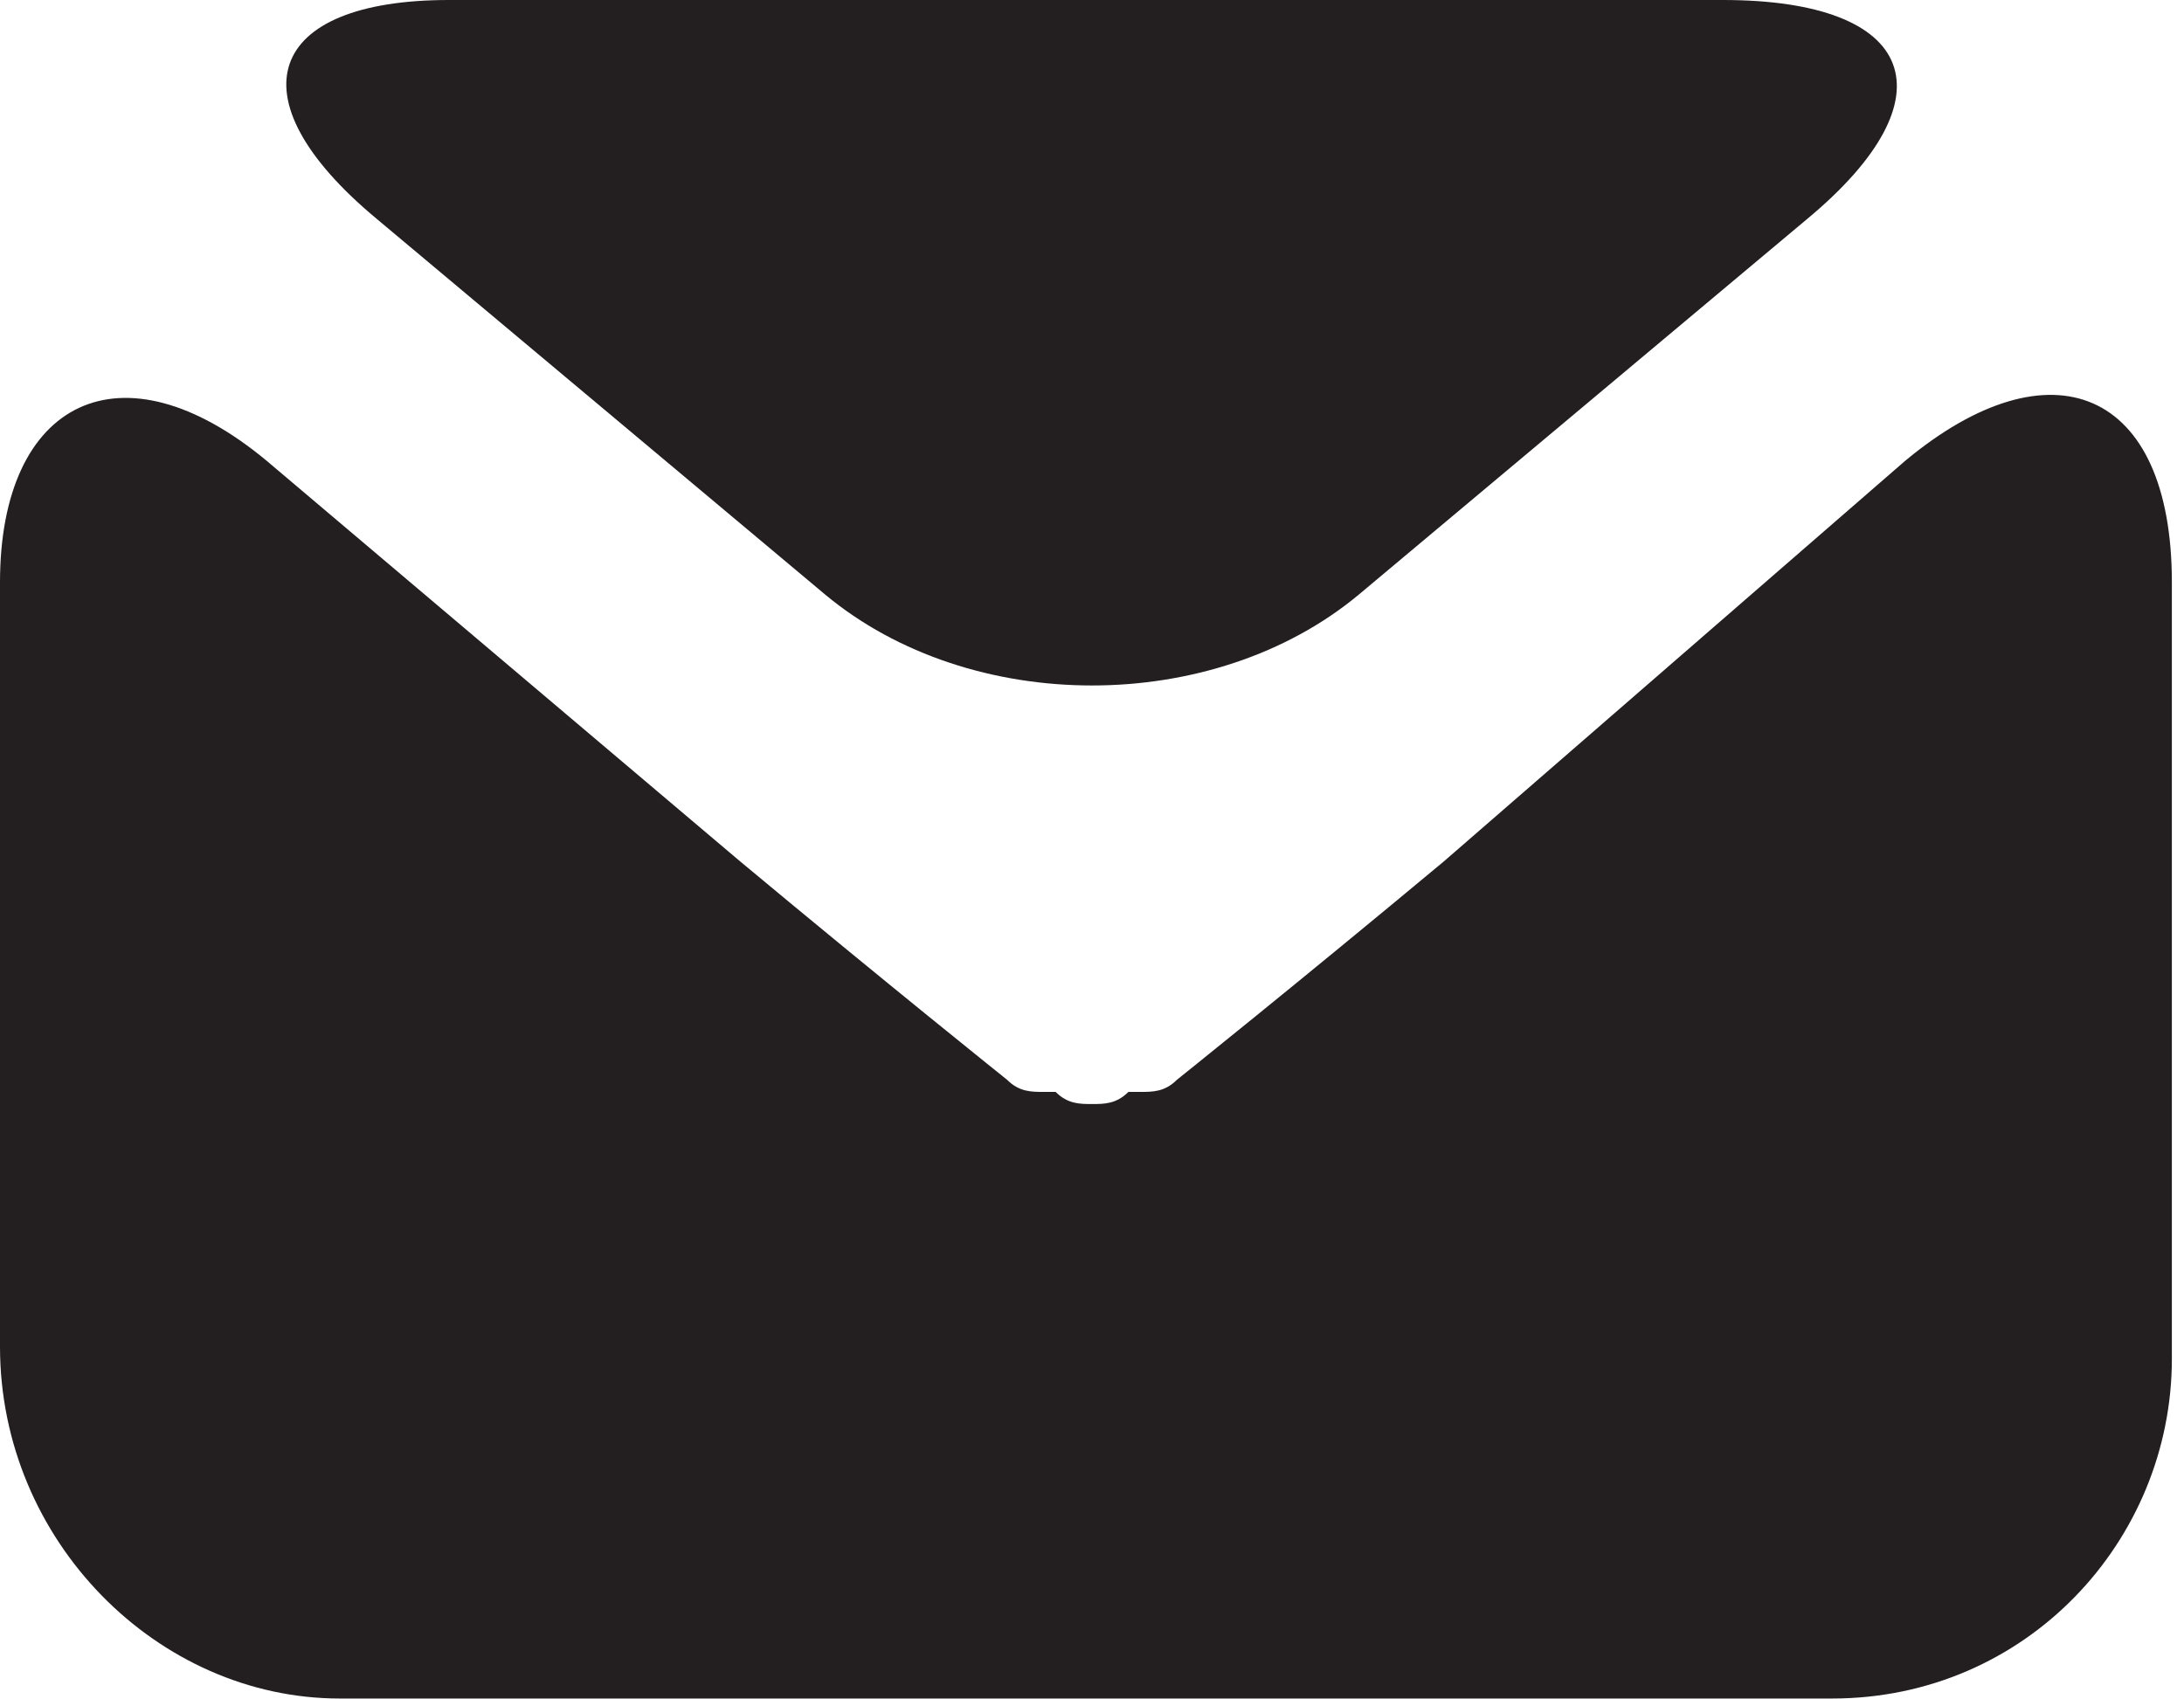
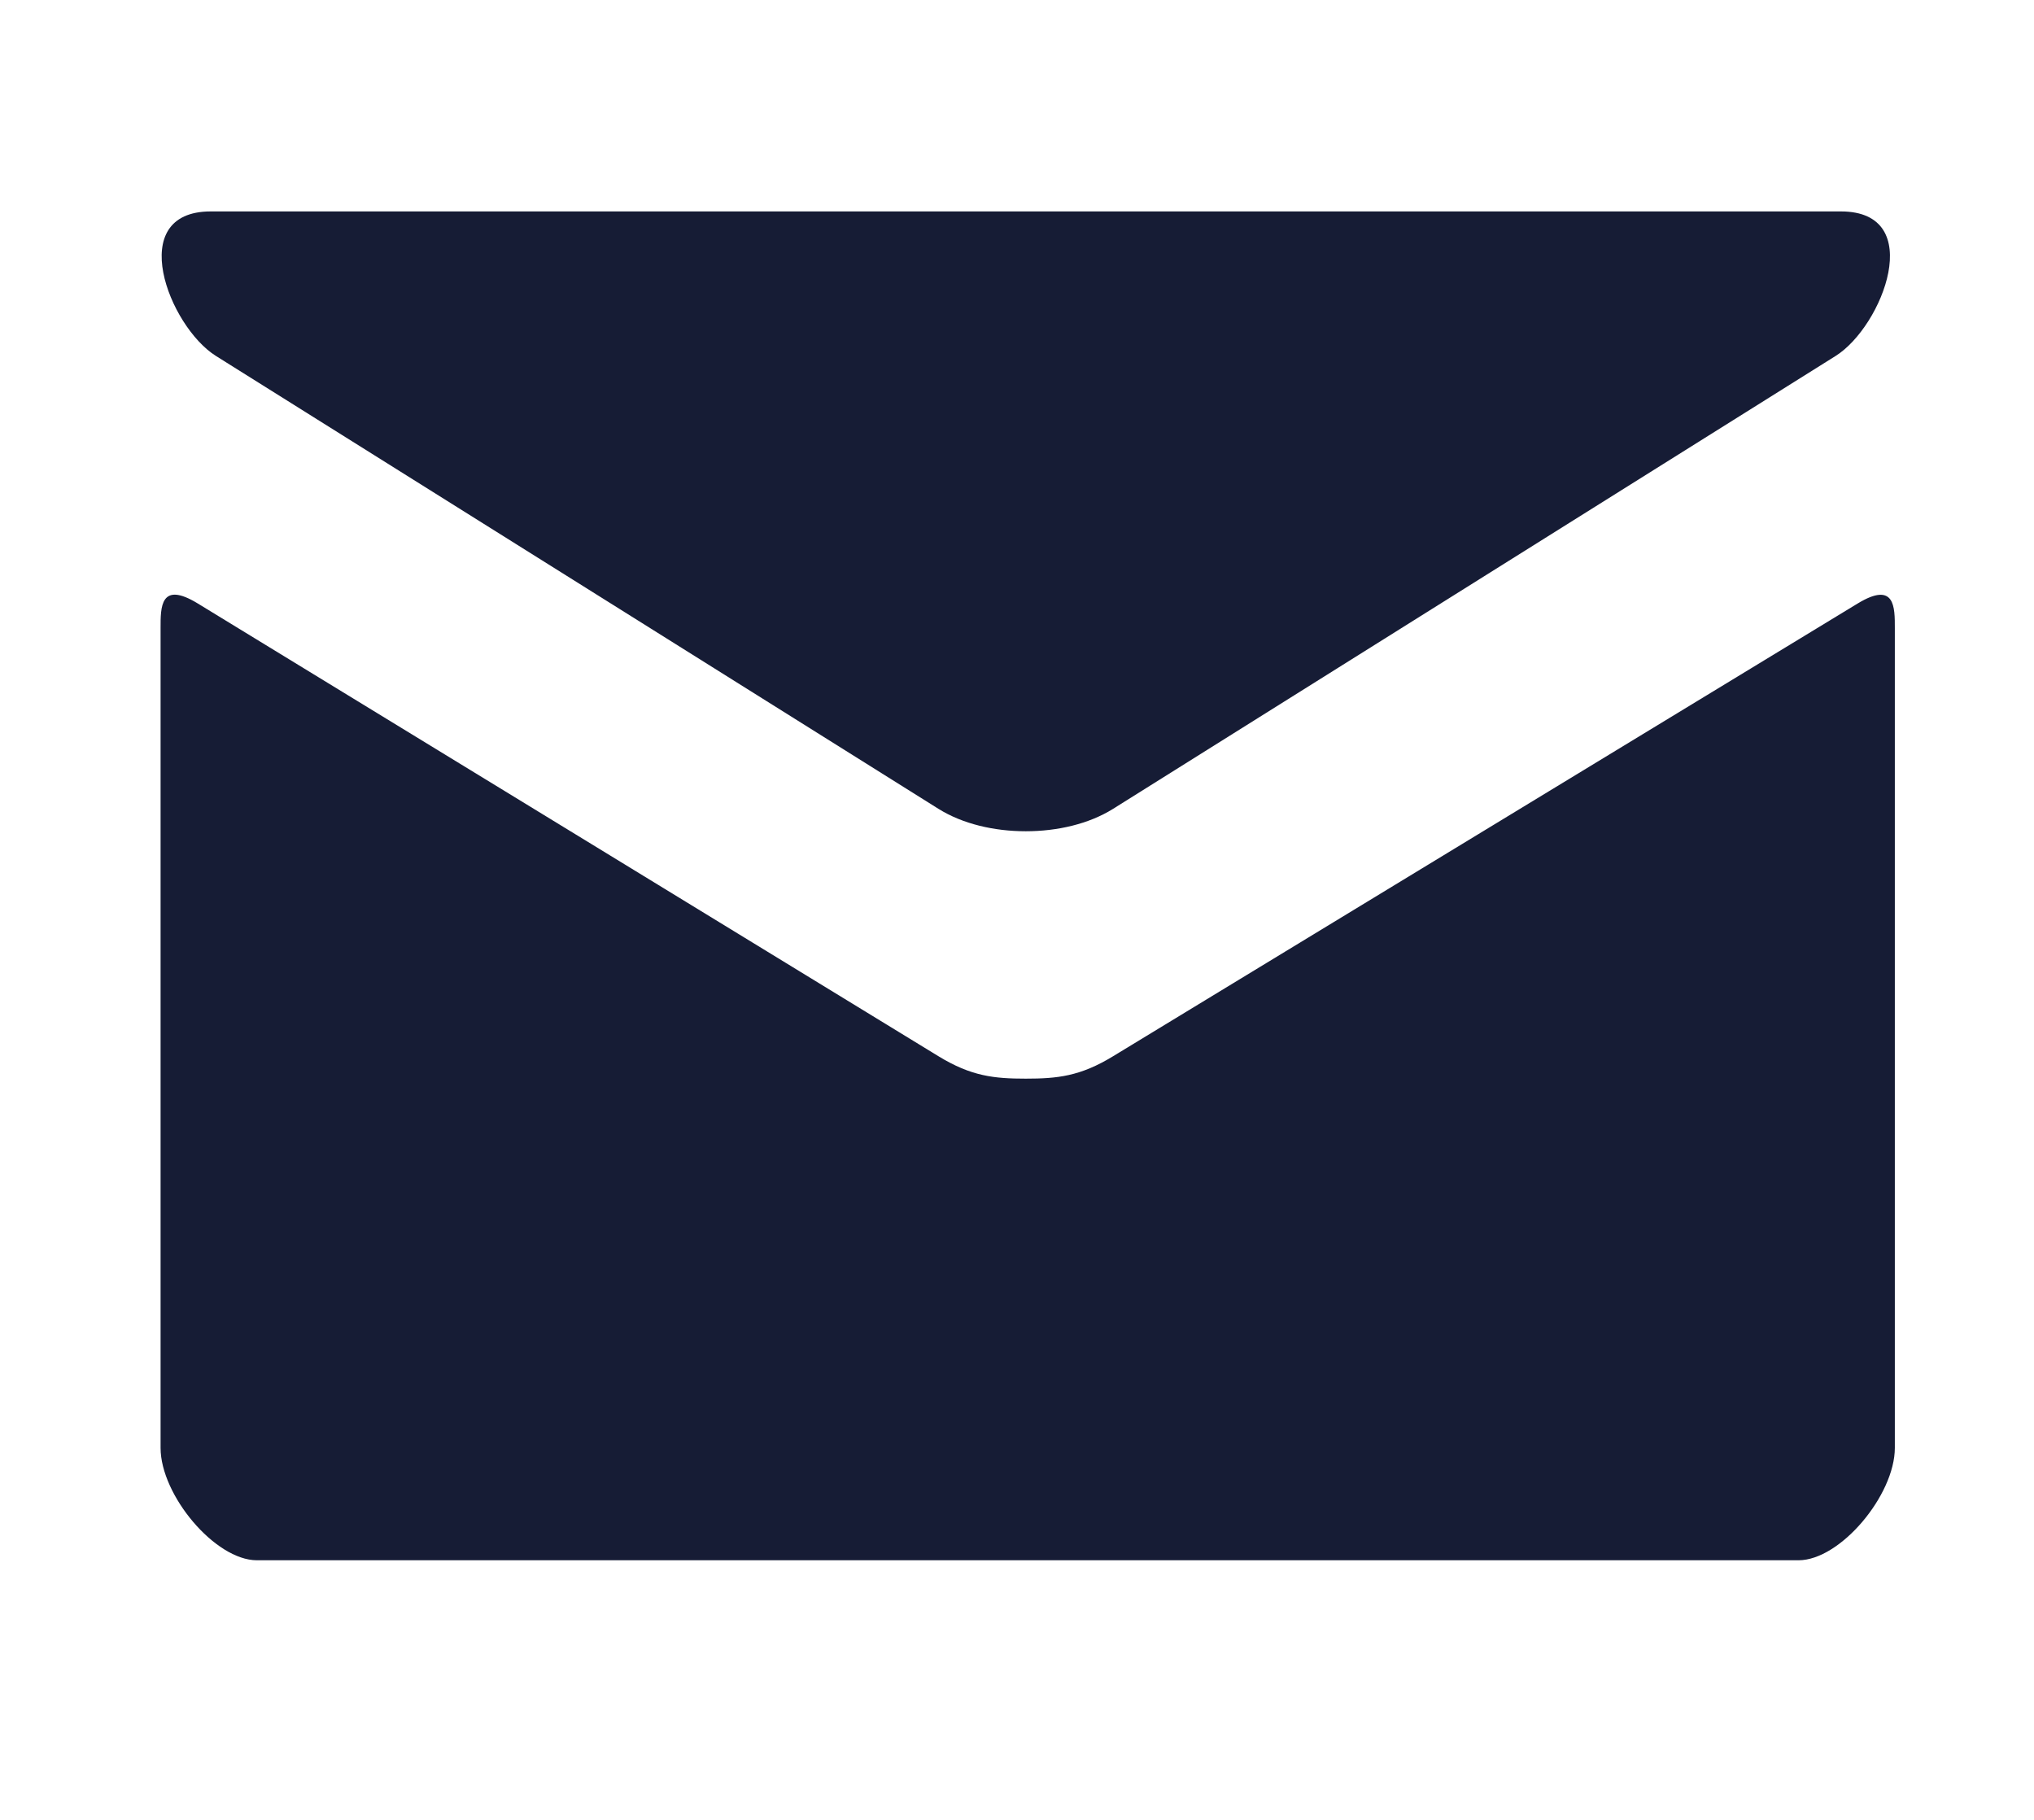
- <svg xmlns="http://www.w3.org/2000/svg" version="1.1" id="Layer_1" x="0px" y="0px" viewBox="0 0 18 14" style="enable-background:new 0 0 18 14;" xml:space="preserve">
-   <style type="text/css">
-   .st0{fill:#231F20;}
- </style>
-   <g>
-     <g>
-       <g>
-         <path class="st0" d="M14.9,1.8c1.2-1,0.9-1.8-0.7-1.8H3.7C2.2,0,1.9,0.8,3.1,1.8l3.7,3.1c1.2,1,3.2,1,4.4,0L14.9,1.8z" />
-       </g>
-       <g>
-         <path class="st0" d="M11.9,7.1c-1.2,1-2.2,1.8-2.2,1.8c0,0,0,0,0,0C9.6,9,9.5,9,9.4,9c0,0-0.1,0-0.1,0C9.2,9.1,9.1,9.1,9,9.1         c0,0,0,0,0,0c0,0,0,0,0,0l0,0c0,0,0,0,0,0c-0.1,0-0.2,0-0.3-0.1c0,0-0.1,0-0.1,0C8.5,9,8.4,9,8.3,8.9c0,0,0,0,0,0         c0,0-1-0.8-2.2-1.8L2.2,3.8C1,2.8,0,3.3,0,4.8v6.3C0,12.7,1.3,14,2.8,14h12.3c1.6,0,2.8-1.3,2.8-2.8V4.8c0-1.6-1-2-2.2-1         L11.9,7.1z" />
-       </g>
-     </g>
-   </g>
+ <svg xmlns="http://www.w3.org/2000/svg" width="19" height="17" viewBox="0 0 19 17" fill="none">
+   <path d="M2.017 3.325L8.767 7.556C8.993 7.697 9.287 7.765 9.582 7.765C9.877 7.765 10.171 7.697 10.397 7.556L17.147 3.325C17.587 3.049 18.003 1.975 17.196 1.975H1.969C1.162 1.975 1.577 3.049 2.017 3.325ZM17.352 5.638L10.397 9.867C10.091 10.054 9.877 10.076 9.582 10.076C9.287 10.076 9.073 10.054 8.767 9.867C8.461 9.68 2.347 5.941 1.847 5.637C1.496 5.423 1.5 5.674 1.5 5.867V13.525C1.5 13.966 2.009 14.575 2.4 14.575H16.8C17.191 14.575 17.7 13.966 17.7 13.525V5.868C17.7 5.675 17.704 5.424 17.352 5.638Z" fill="#161C35" />
</svg>
